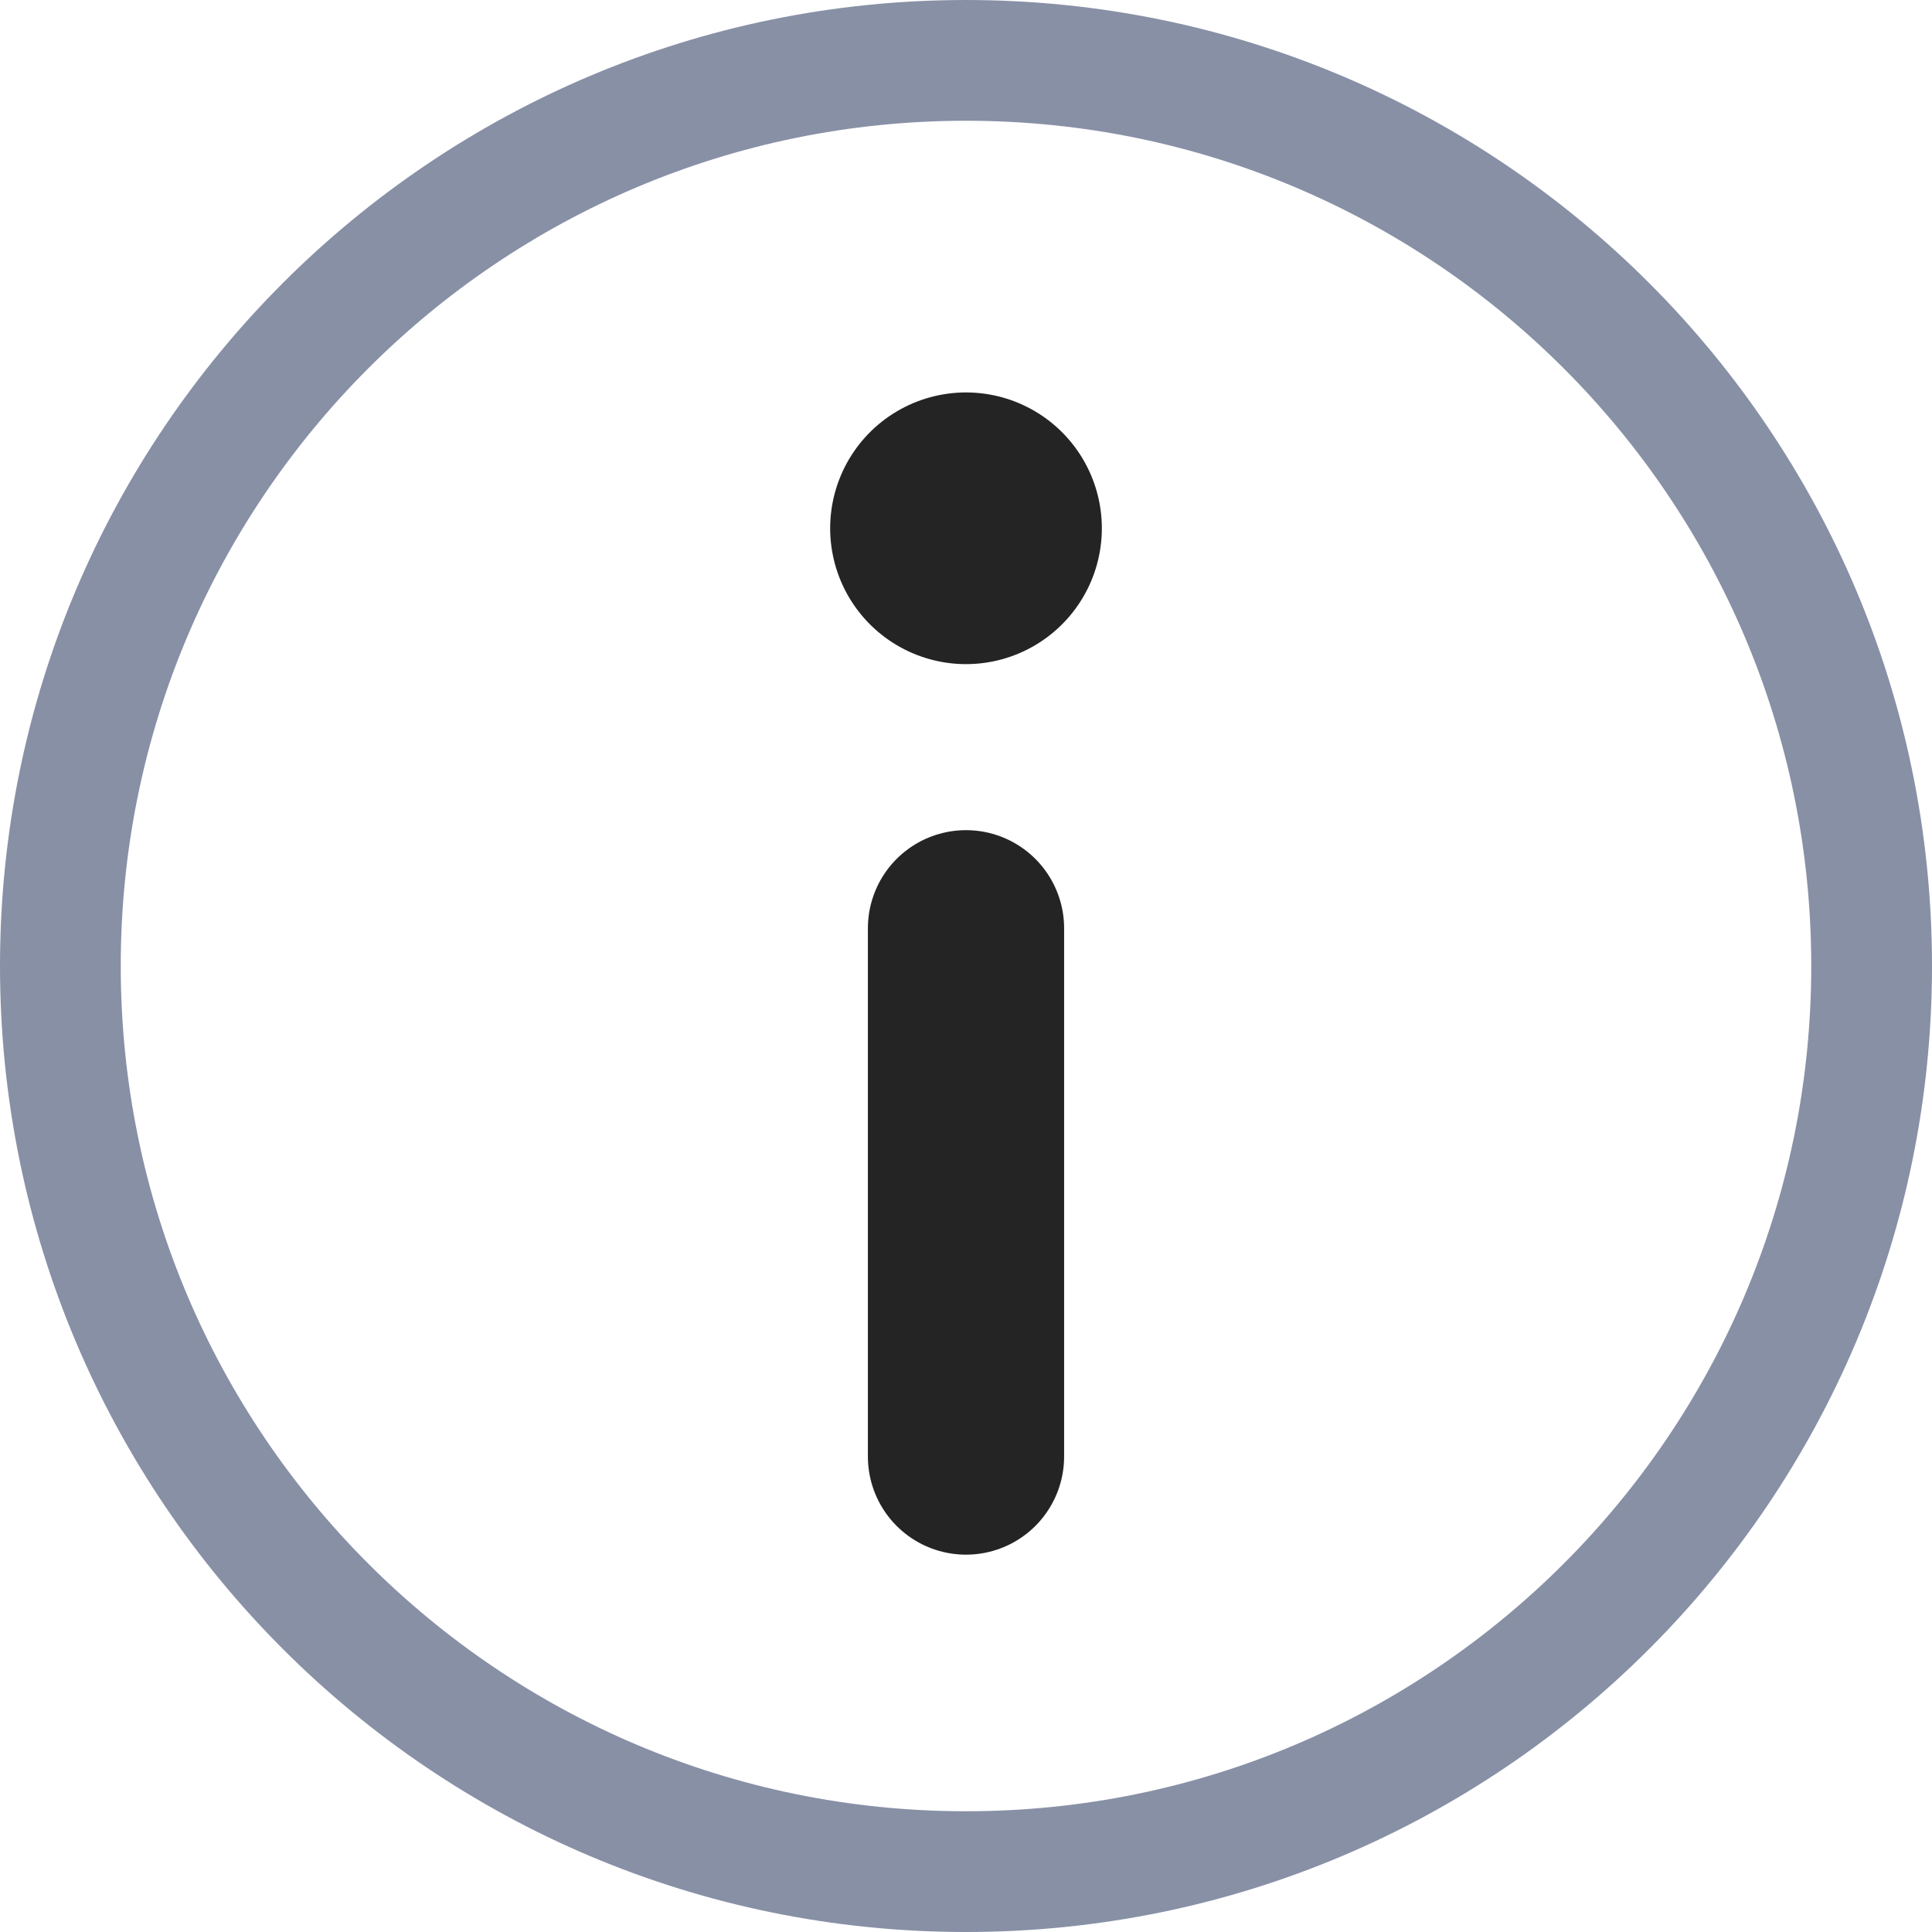
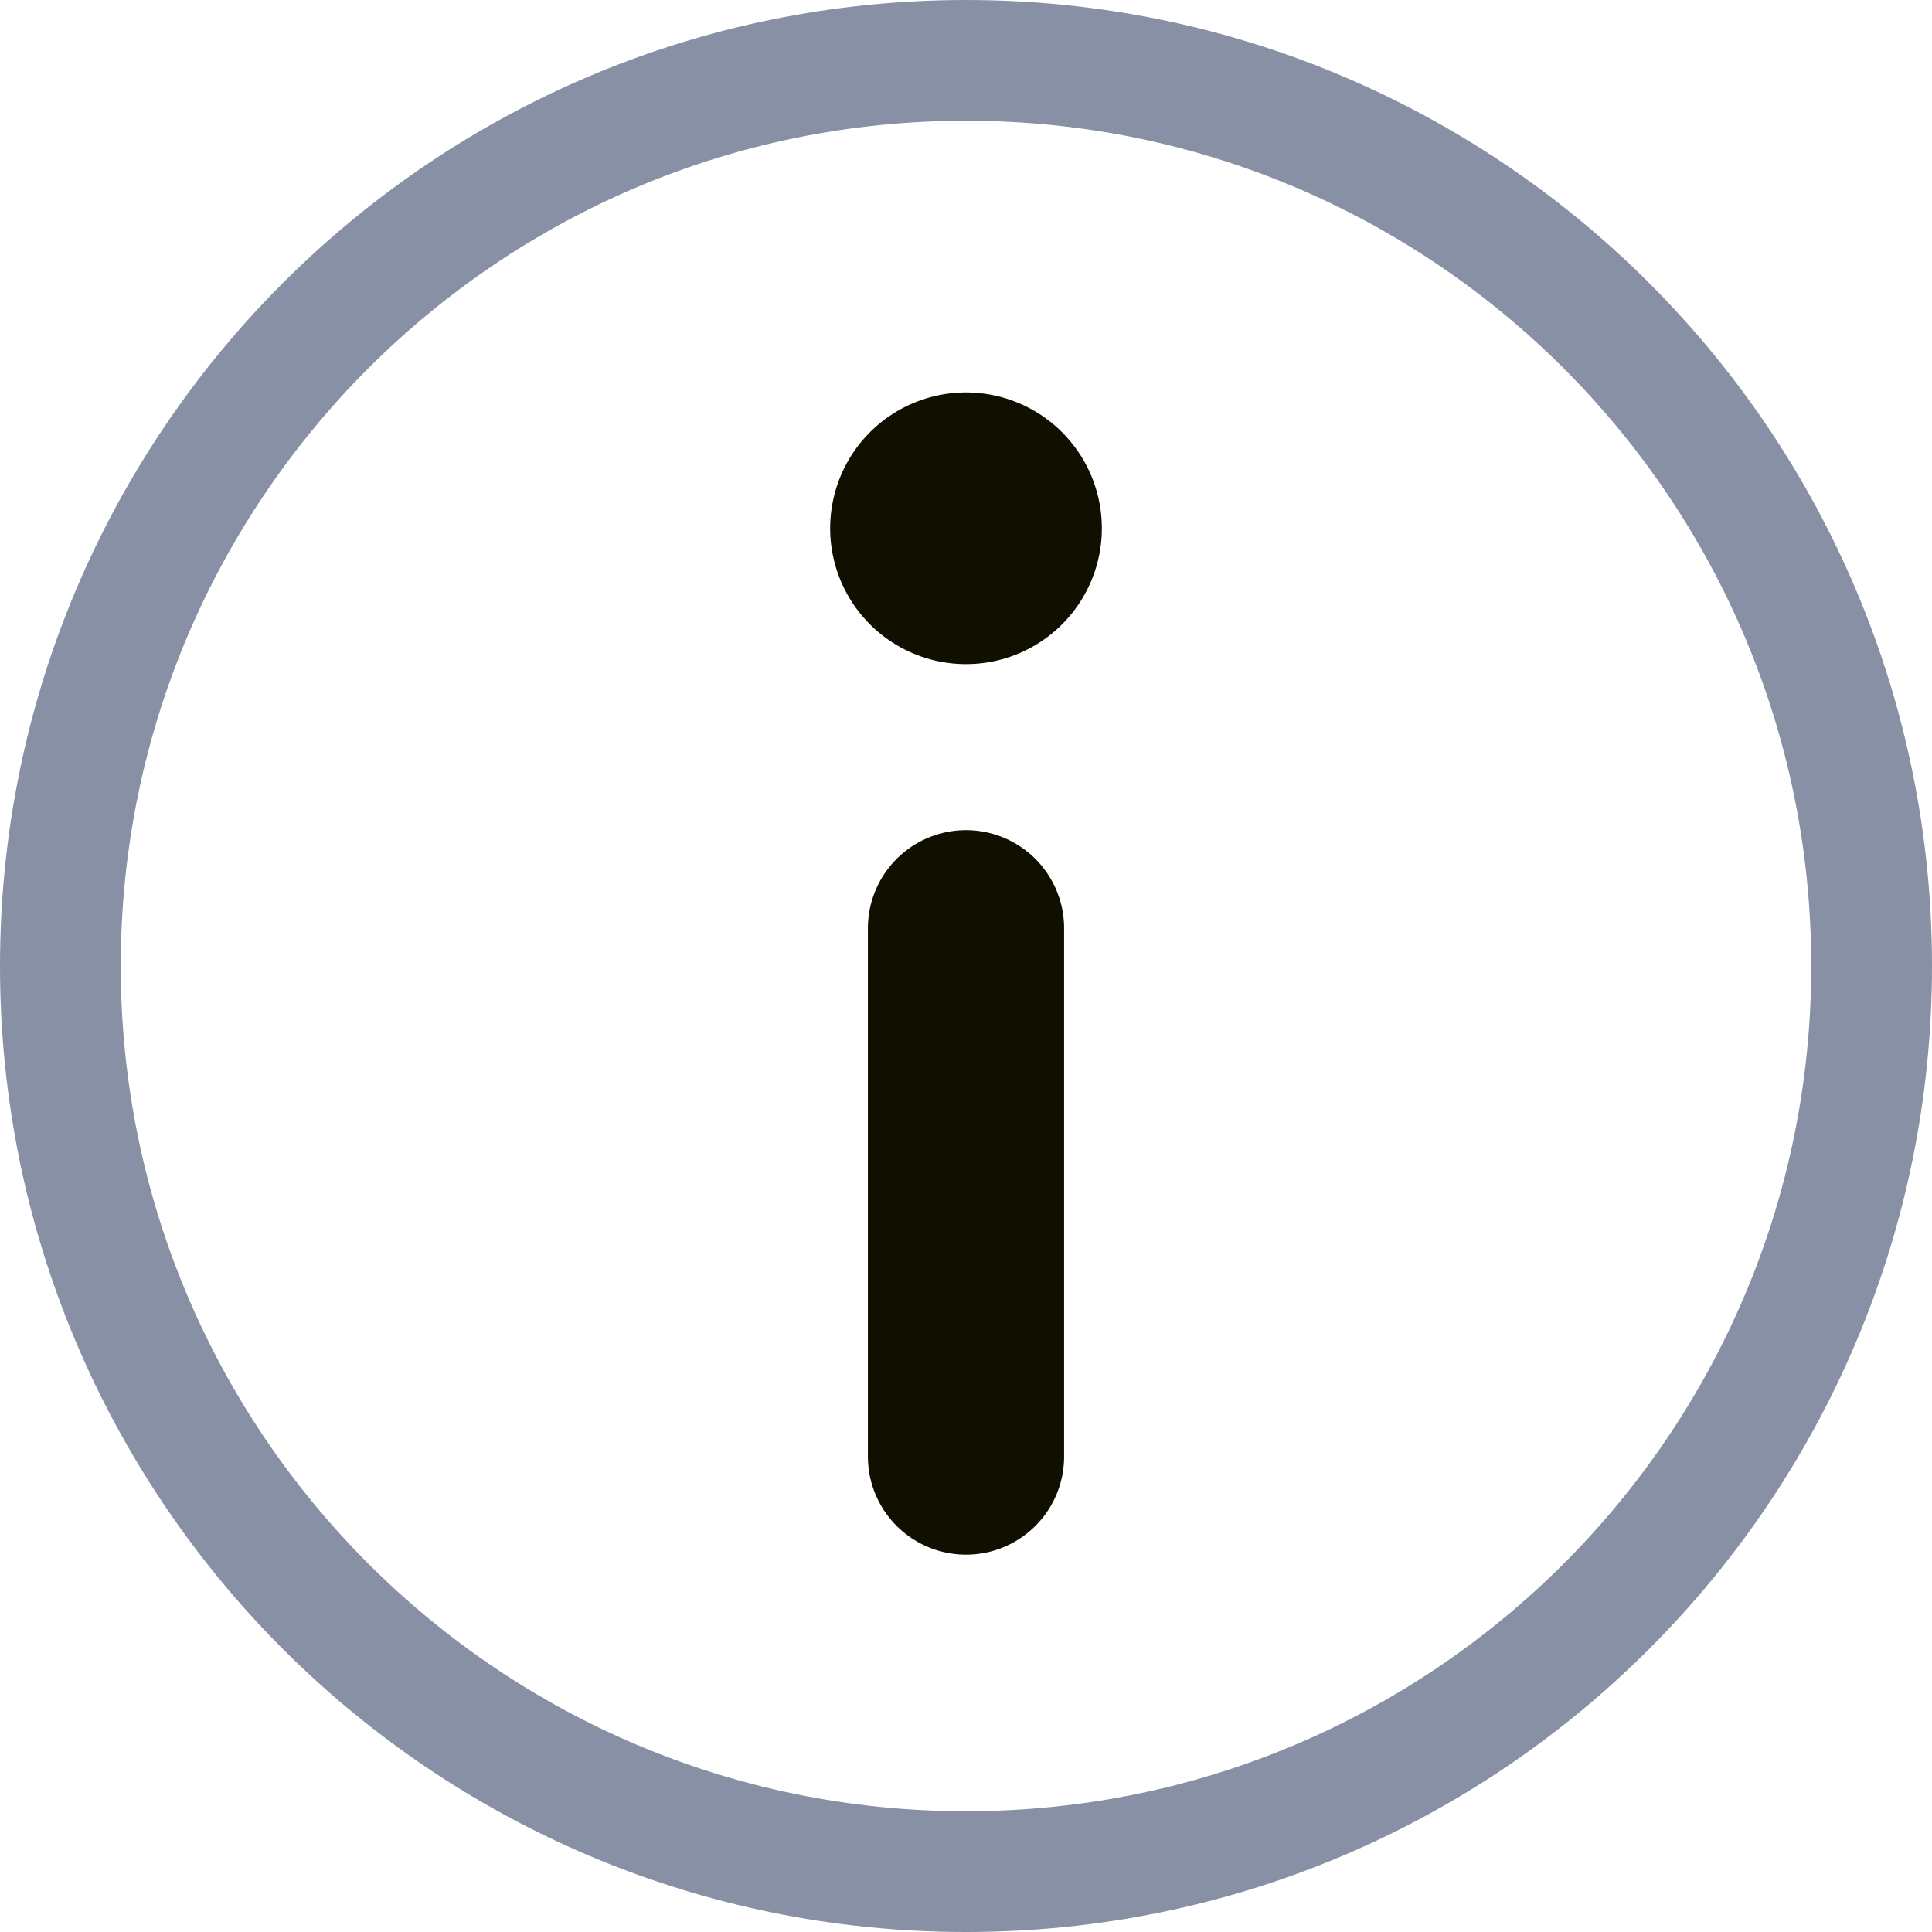
<svg xmlns="http://www.w3.org/2000/svg" width="25.6" height="25.6" viewBox="0 0 25.6 25.6">
  <g transform="translate(-29.7 1078.8)">
    <circle cx="12" cy="12" r="12" transform="translate(30.5 -1078)" fill="none" stroke="#8890A6" stroke-linecap="round" stroke-linejoin="round" stroke-width="1.6" />
-     <line y1="7" transform="translate(42.5 -1066.5)" fill="none" stroke="#242424" stroke-linecap="round" stroke-linejoin="round" stroke-width="2.6" />
-     <line transform="translate(42.5 -1071.8)" fill="none" stroke="#242424" stroke-linecap="round" stroke-linejoin="round" stroke-width="3.6" />
+     <line y1="7" transform="translate(42.5 -1066.5)" fill="none" stroke="#111000" stroke-linecap="round" stroke-linejoin="round" stroke-width="2.6" />
+     <line transform="translate(42.5 -1071.8)" fill="none" stroke="#111000" stroke-linecap="round" stroke-linejoin="round" stroke-width="3.6" />
  </g>
</svg>
